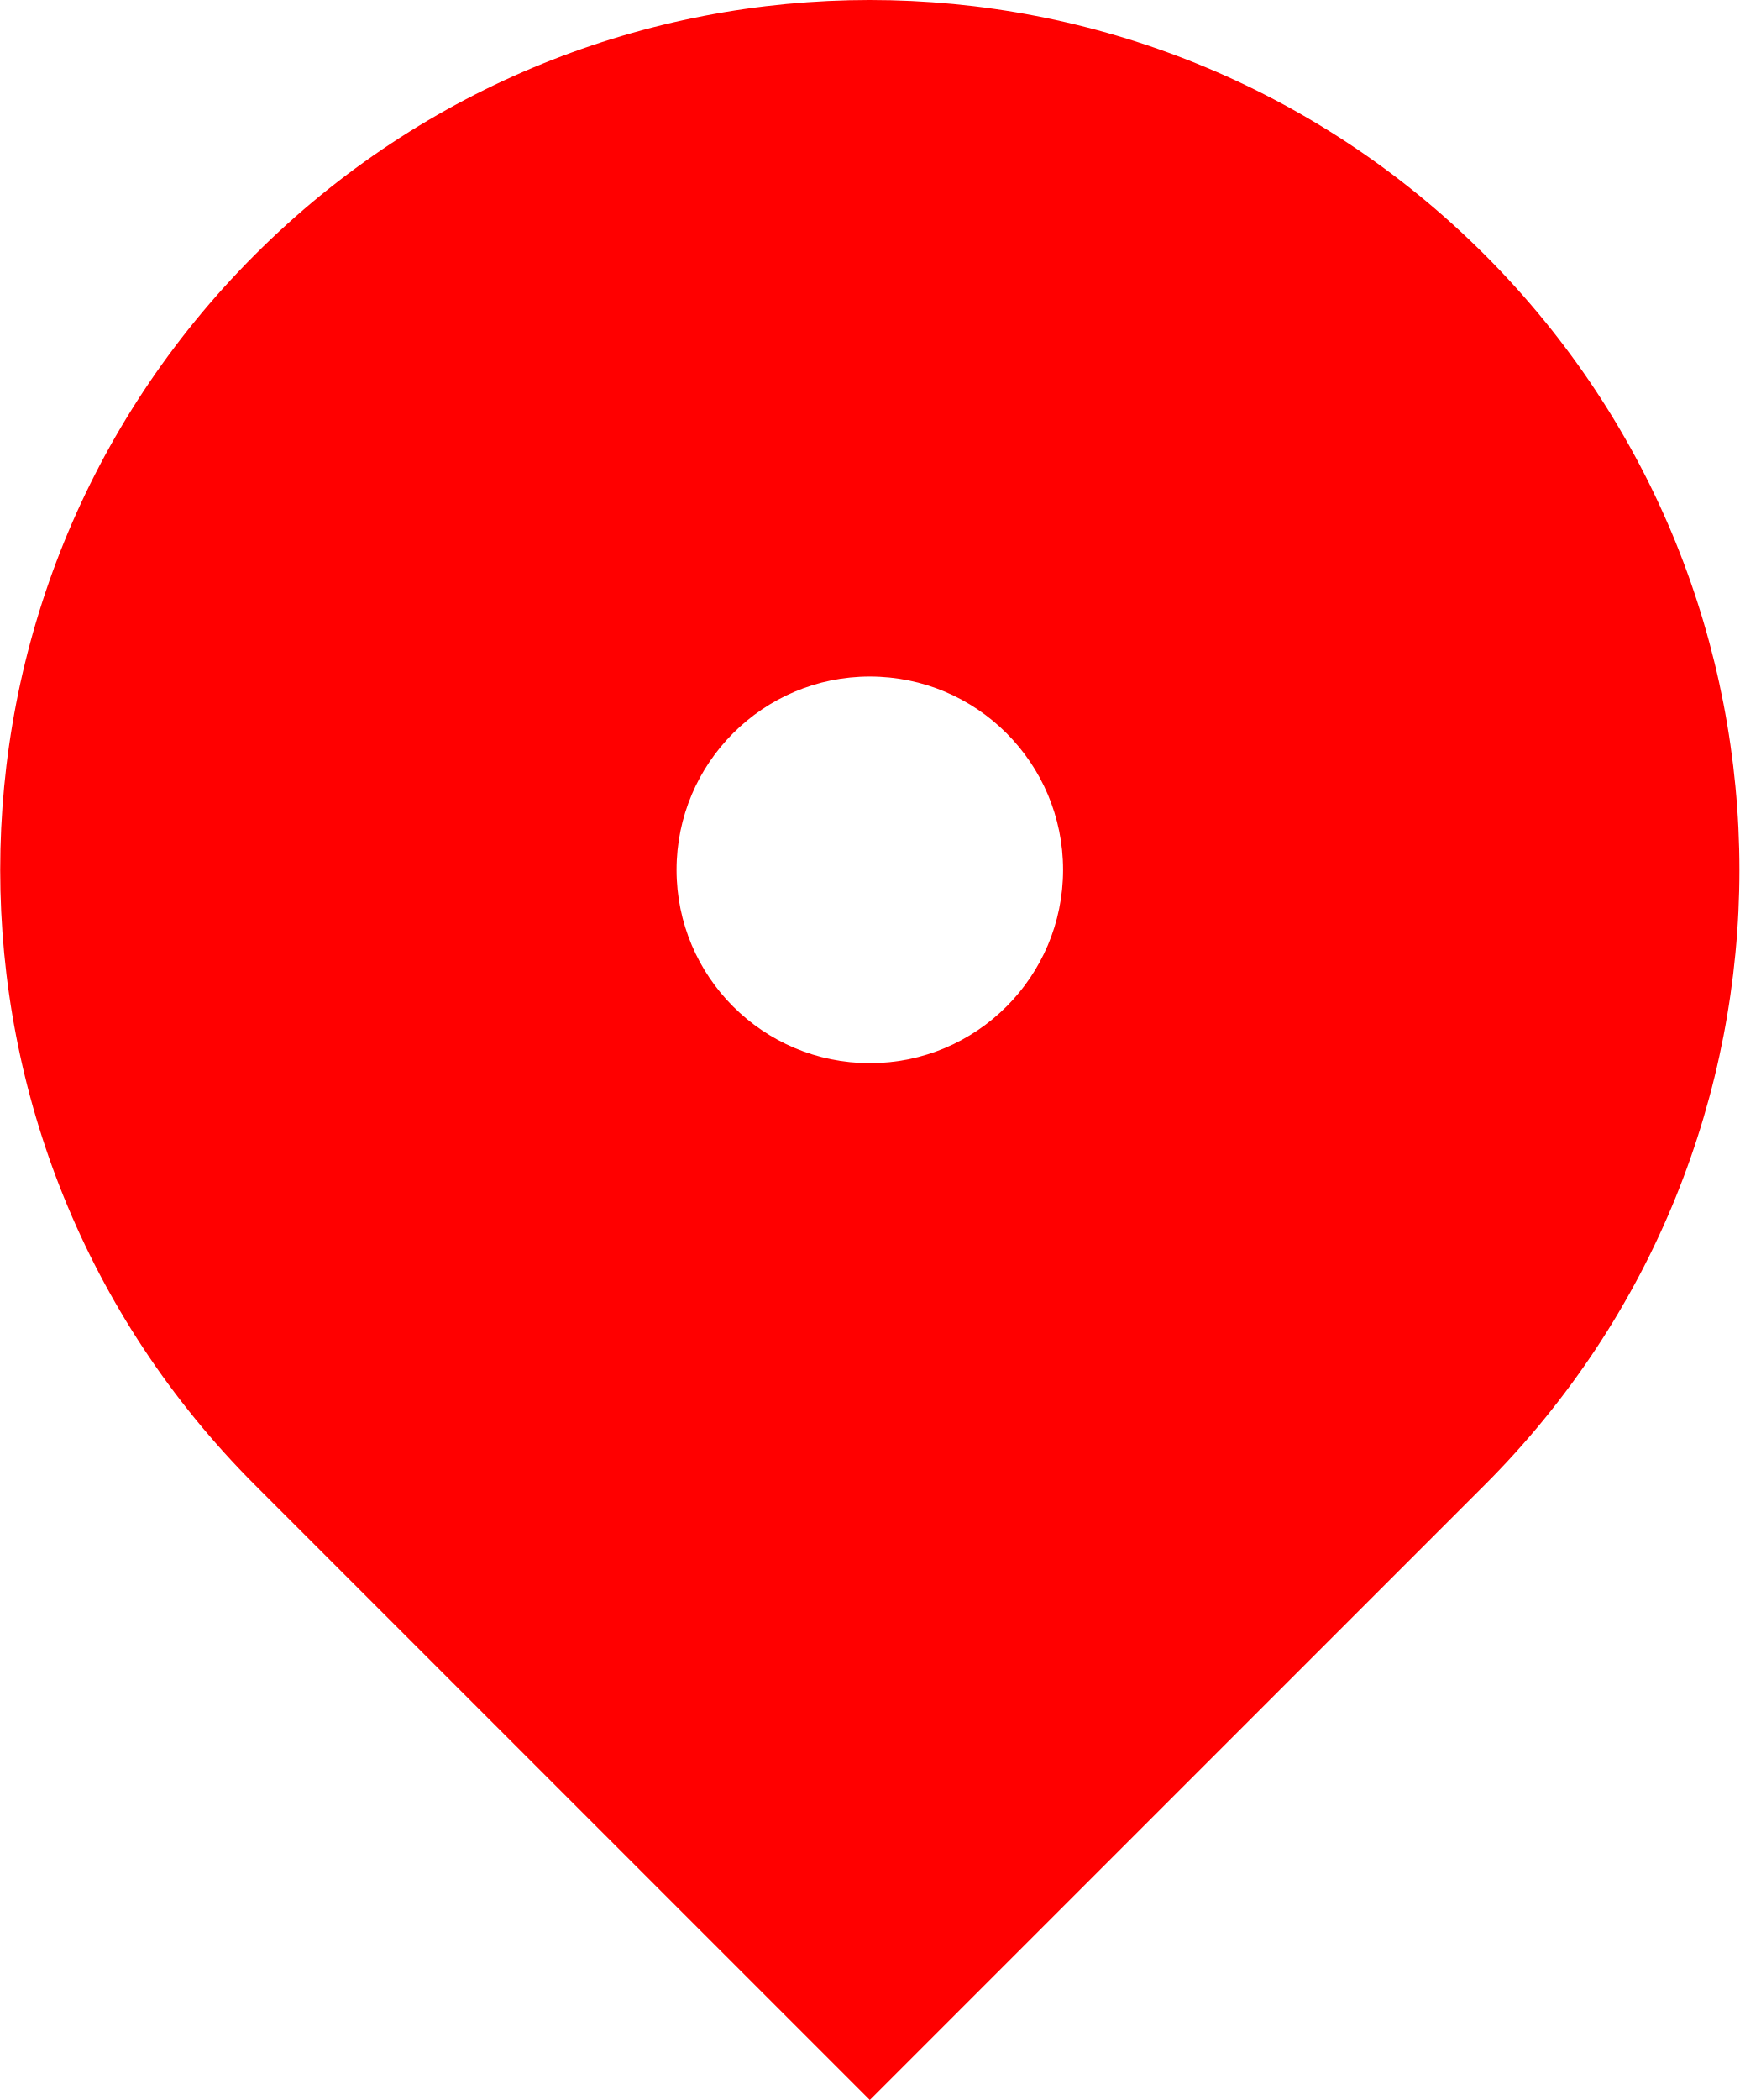
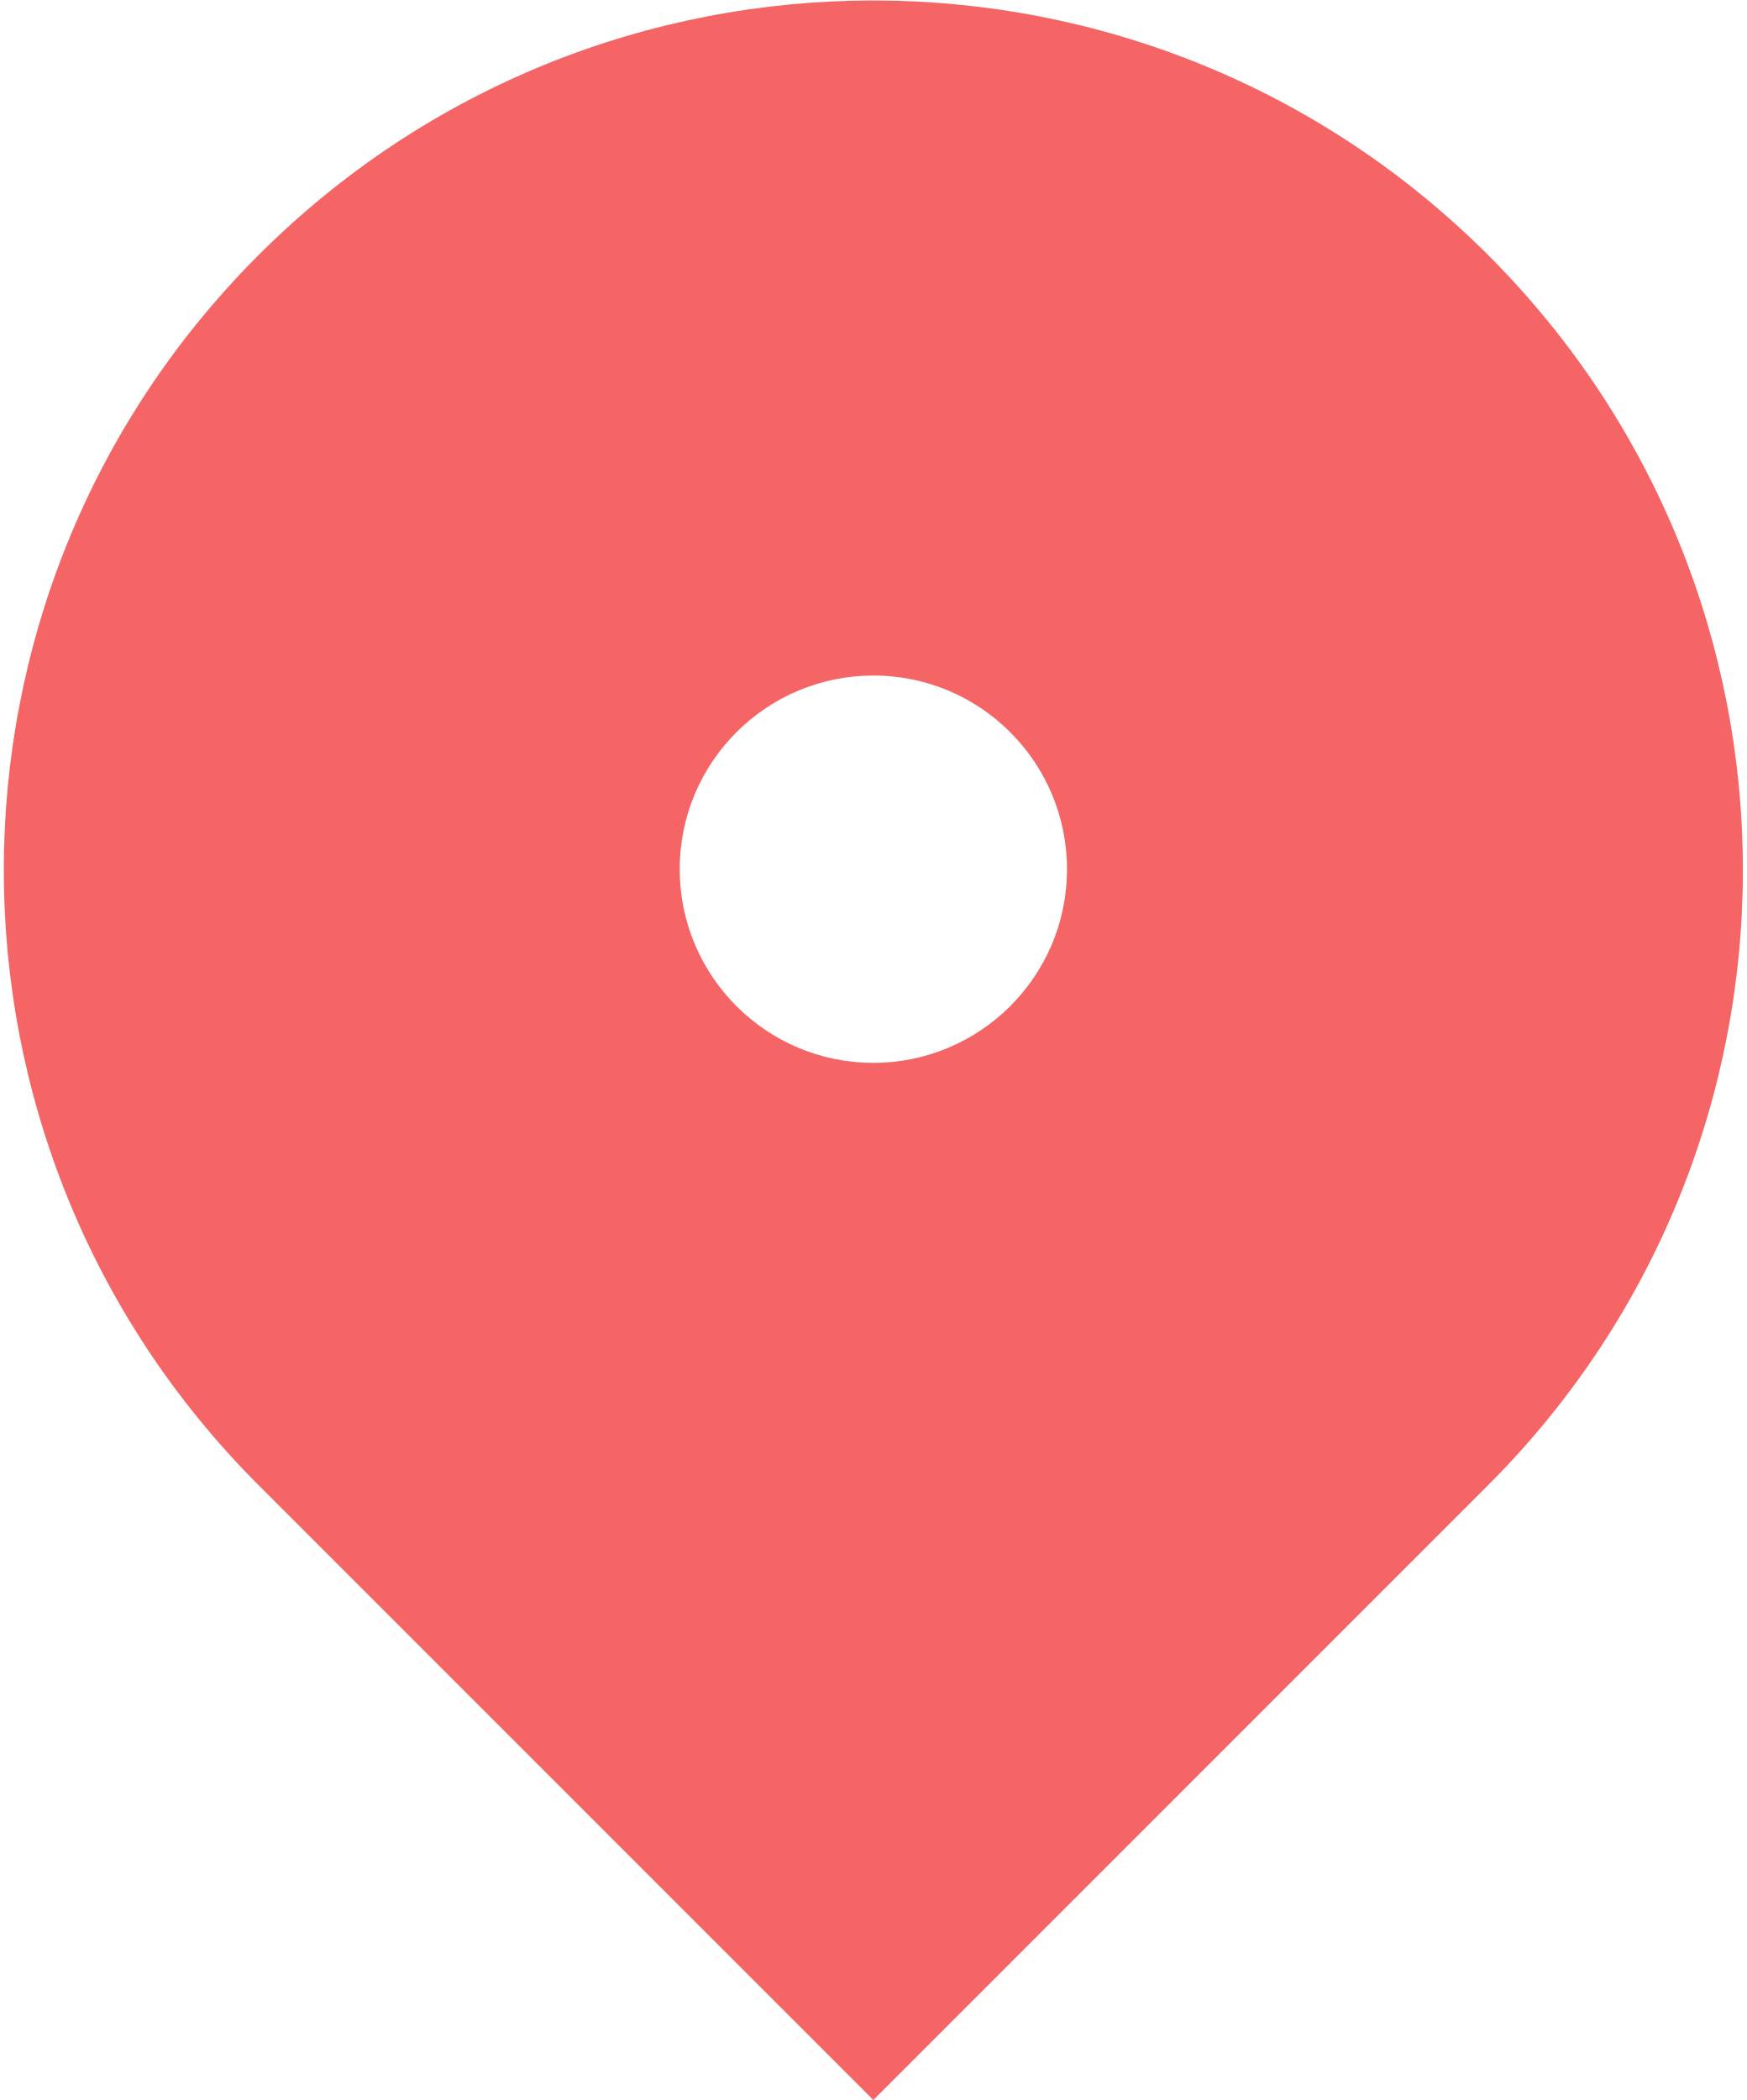
- <svg xmlns="http://www.w3.org/2000/svg" xml:space="preserve" width="2.872in" height="3.466in" version="1.1" style="shape-rendering:geometricPrecision; text-rendering:geometricPrecision; image-rendering:optimizeQuality; fill-rule:evenodd; clip-rule:evenodd" viewBox="0 0 2643.61 3191.13">
+ <svg xmlns="http://www.w3.org/2000/svg" xml:space="preserve" width="0.188in" height="0.226in" version="1.1" style="shape-rendering:geometricPrecision; text-rendering:geometricPrecision; image-rendering:optimizeQuality; fill-rule:evenodd; clip-rule:evenodd" viewBox="0 0 18.96 22.88">
  <defs>
    <style type="text/css">
   
-     .fil0 {fill:red;fill-rule:nonzero}
+     .fil0 {fill:#F56565;fill-rule:nonzero}
   
  </style>
  </defs>
  <g id="Layer_x0020_1">
-     <path class="fil0" d="M2256.47 2256.47l-934.66 934.66 -934.67 -934.66c-516.18,-516.18 -516.18,-1353.09 0,-1869.33 516.18,-516.18 1353.15,-516.18 1869.33,0 516.18,516.24 516.18,1353.15 0,1869.33zm-934.66 -640.91c162.25,0 293.75,-131.5 293.75,-293.75 0,-162.2 -131.5,-293.76 -293.75,-293.76 -162.25,0 -293.76,131.56 -293.76,293.76 0,162.25 131.5,293.75 293.76,293.75z" />
+     <path class="fil0" d="M16.18 16.18l-6.7 6.7 -6.7 -6.7c-3.7,-3.7 -3.7,-9.7 0,-13.4 3.7,-3.7 9.7,-3.7 13.4,0 3.7,3.7 3.7,9.7 0,13.4zm-6.7 -4.6c1.16,0 2.11,-0.94 2.11,-2.11 0,-1.16 -0.94,-2.11 -2.11,-2.11 -1.16,0 -2.11,0.94 -2.11,2.11 0,1.16 0.94,2.11 2.11,2.11z" />
  </g>
</svg>
